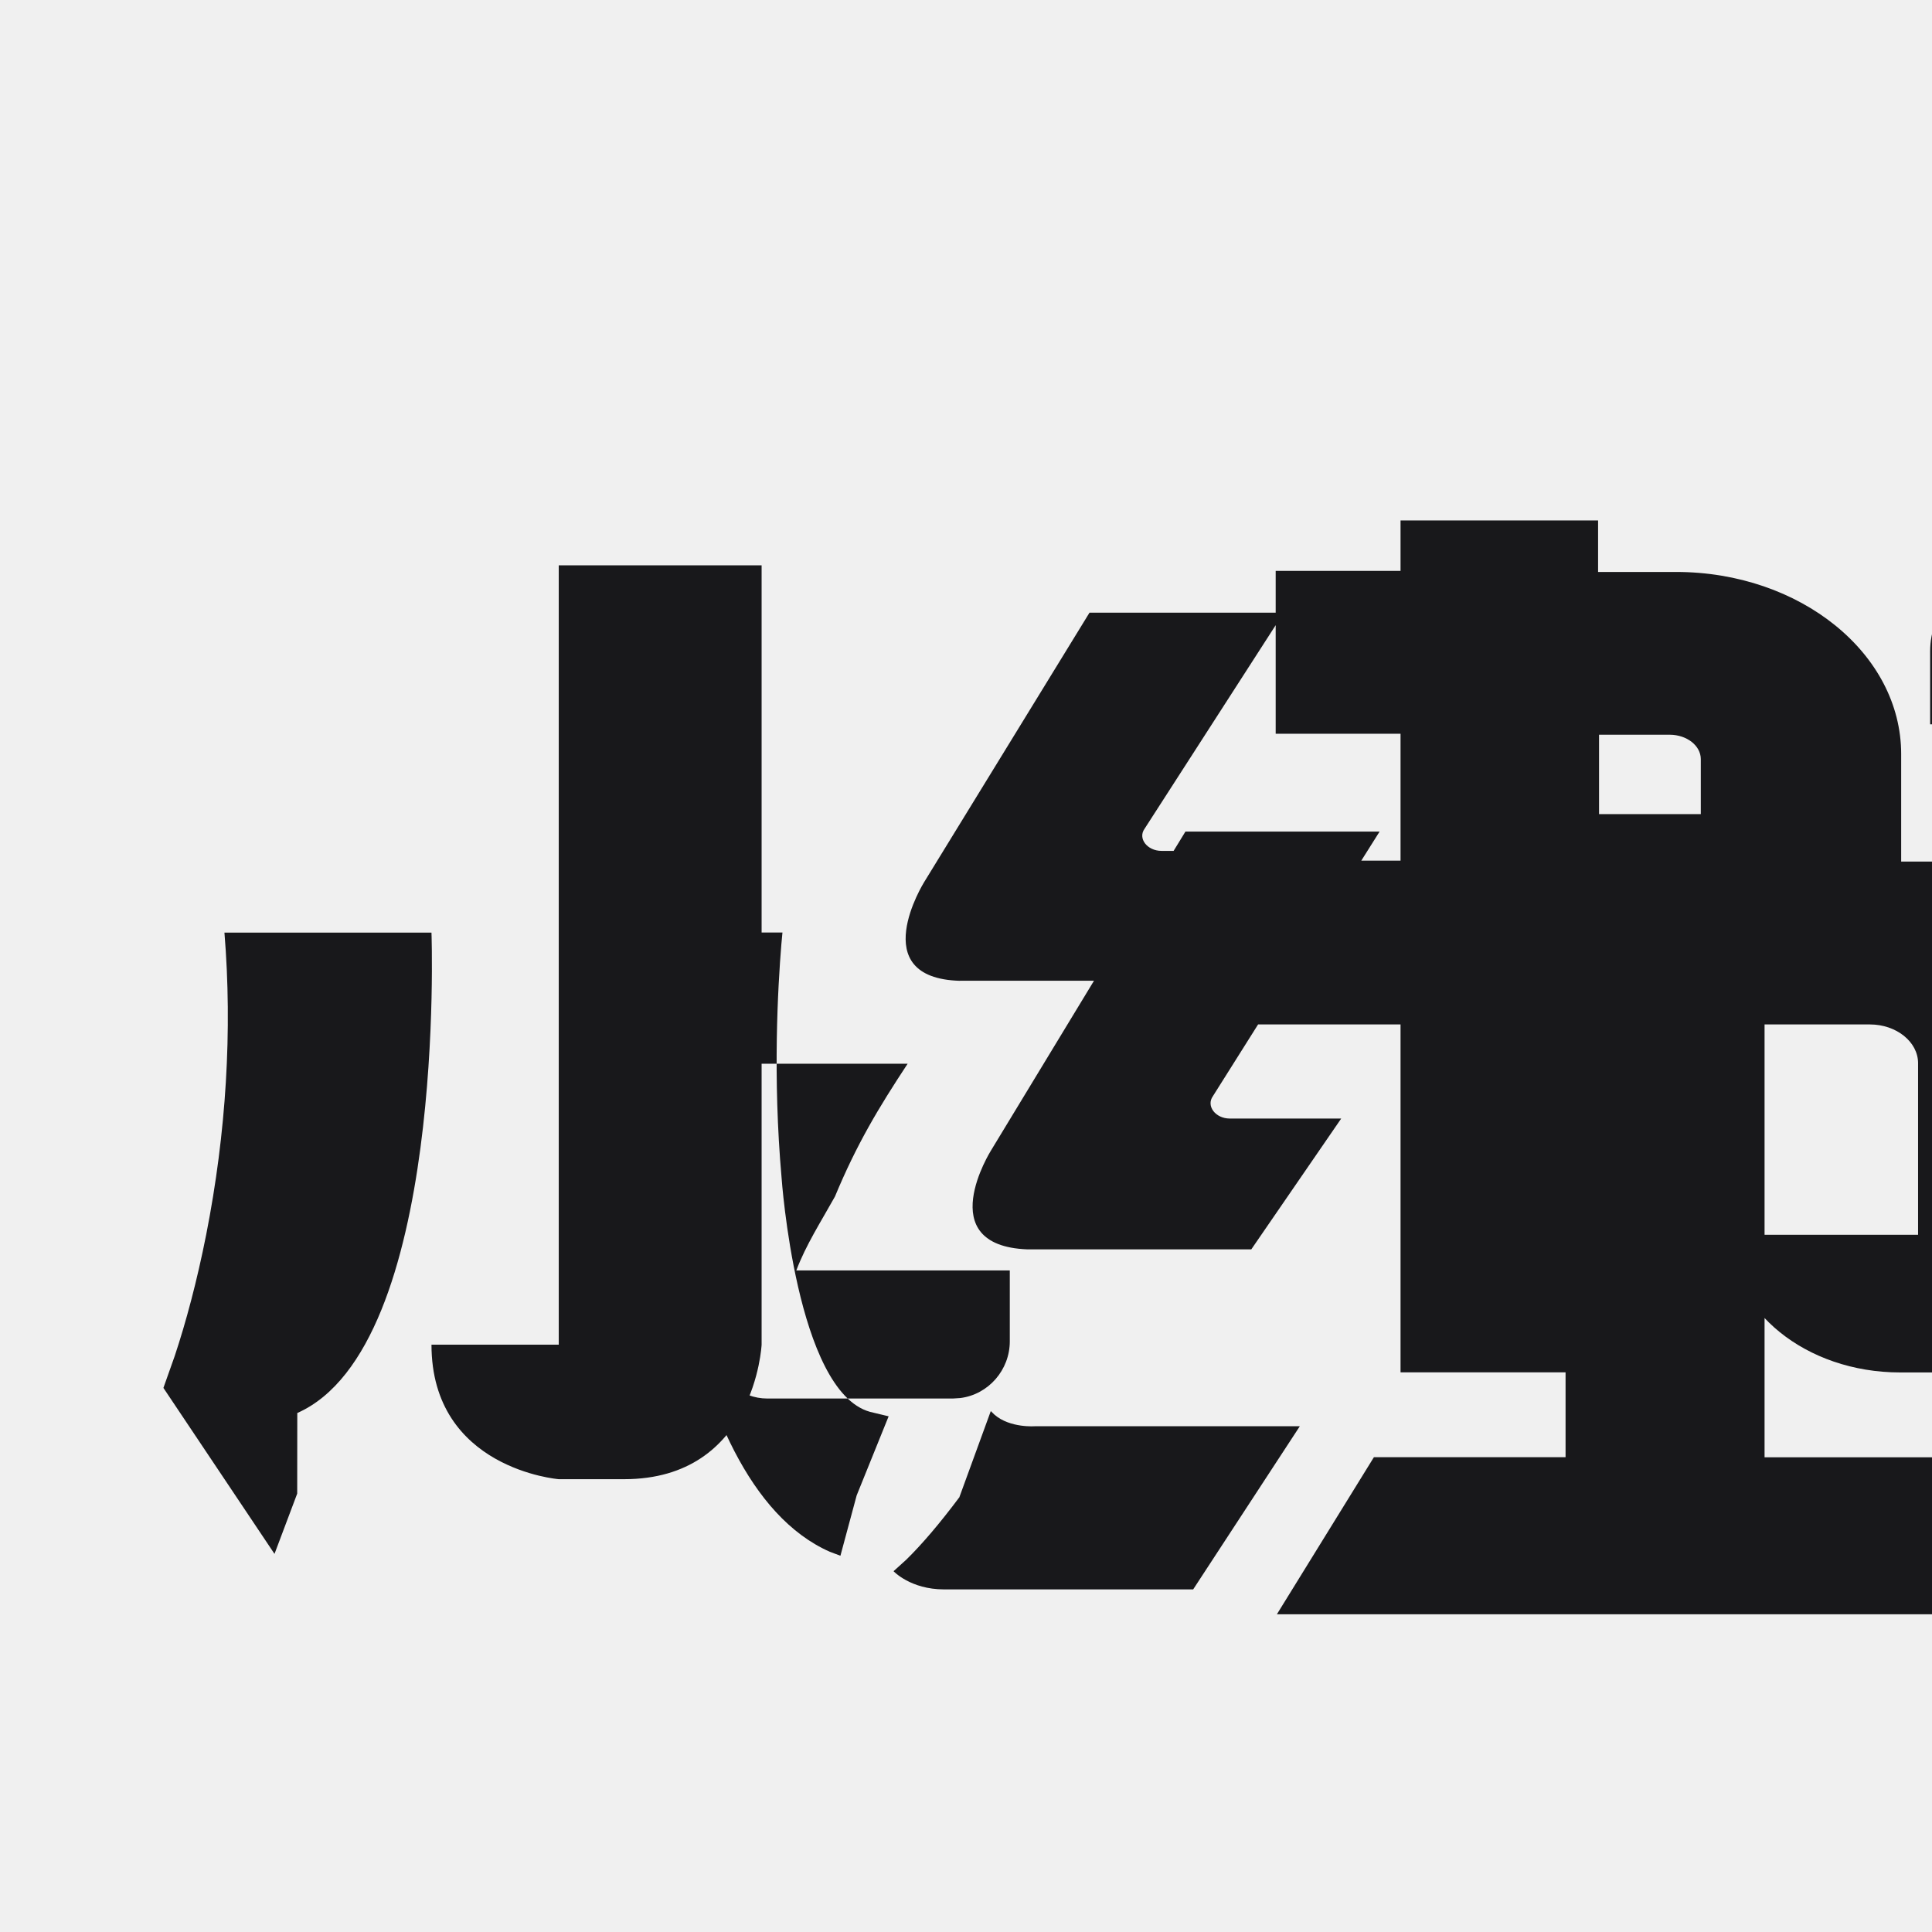
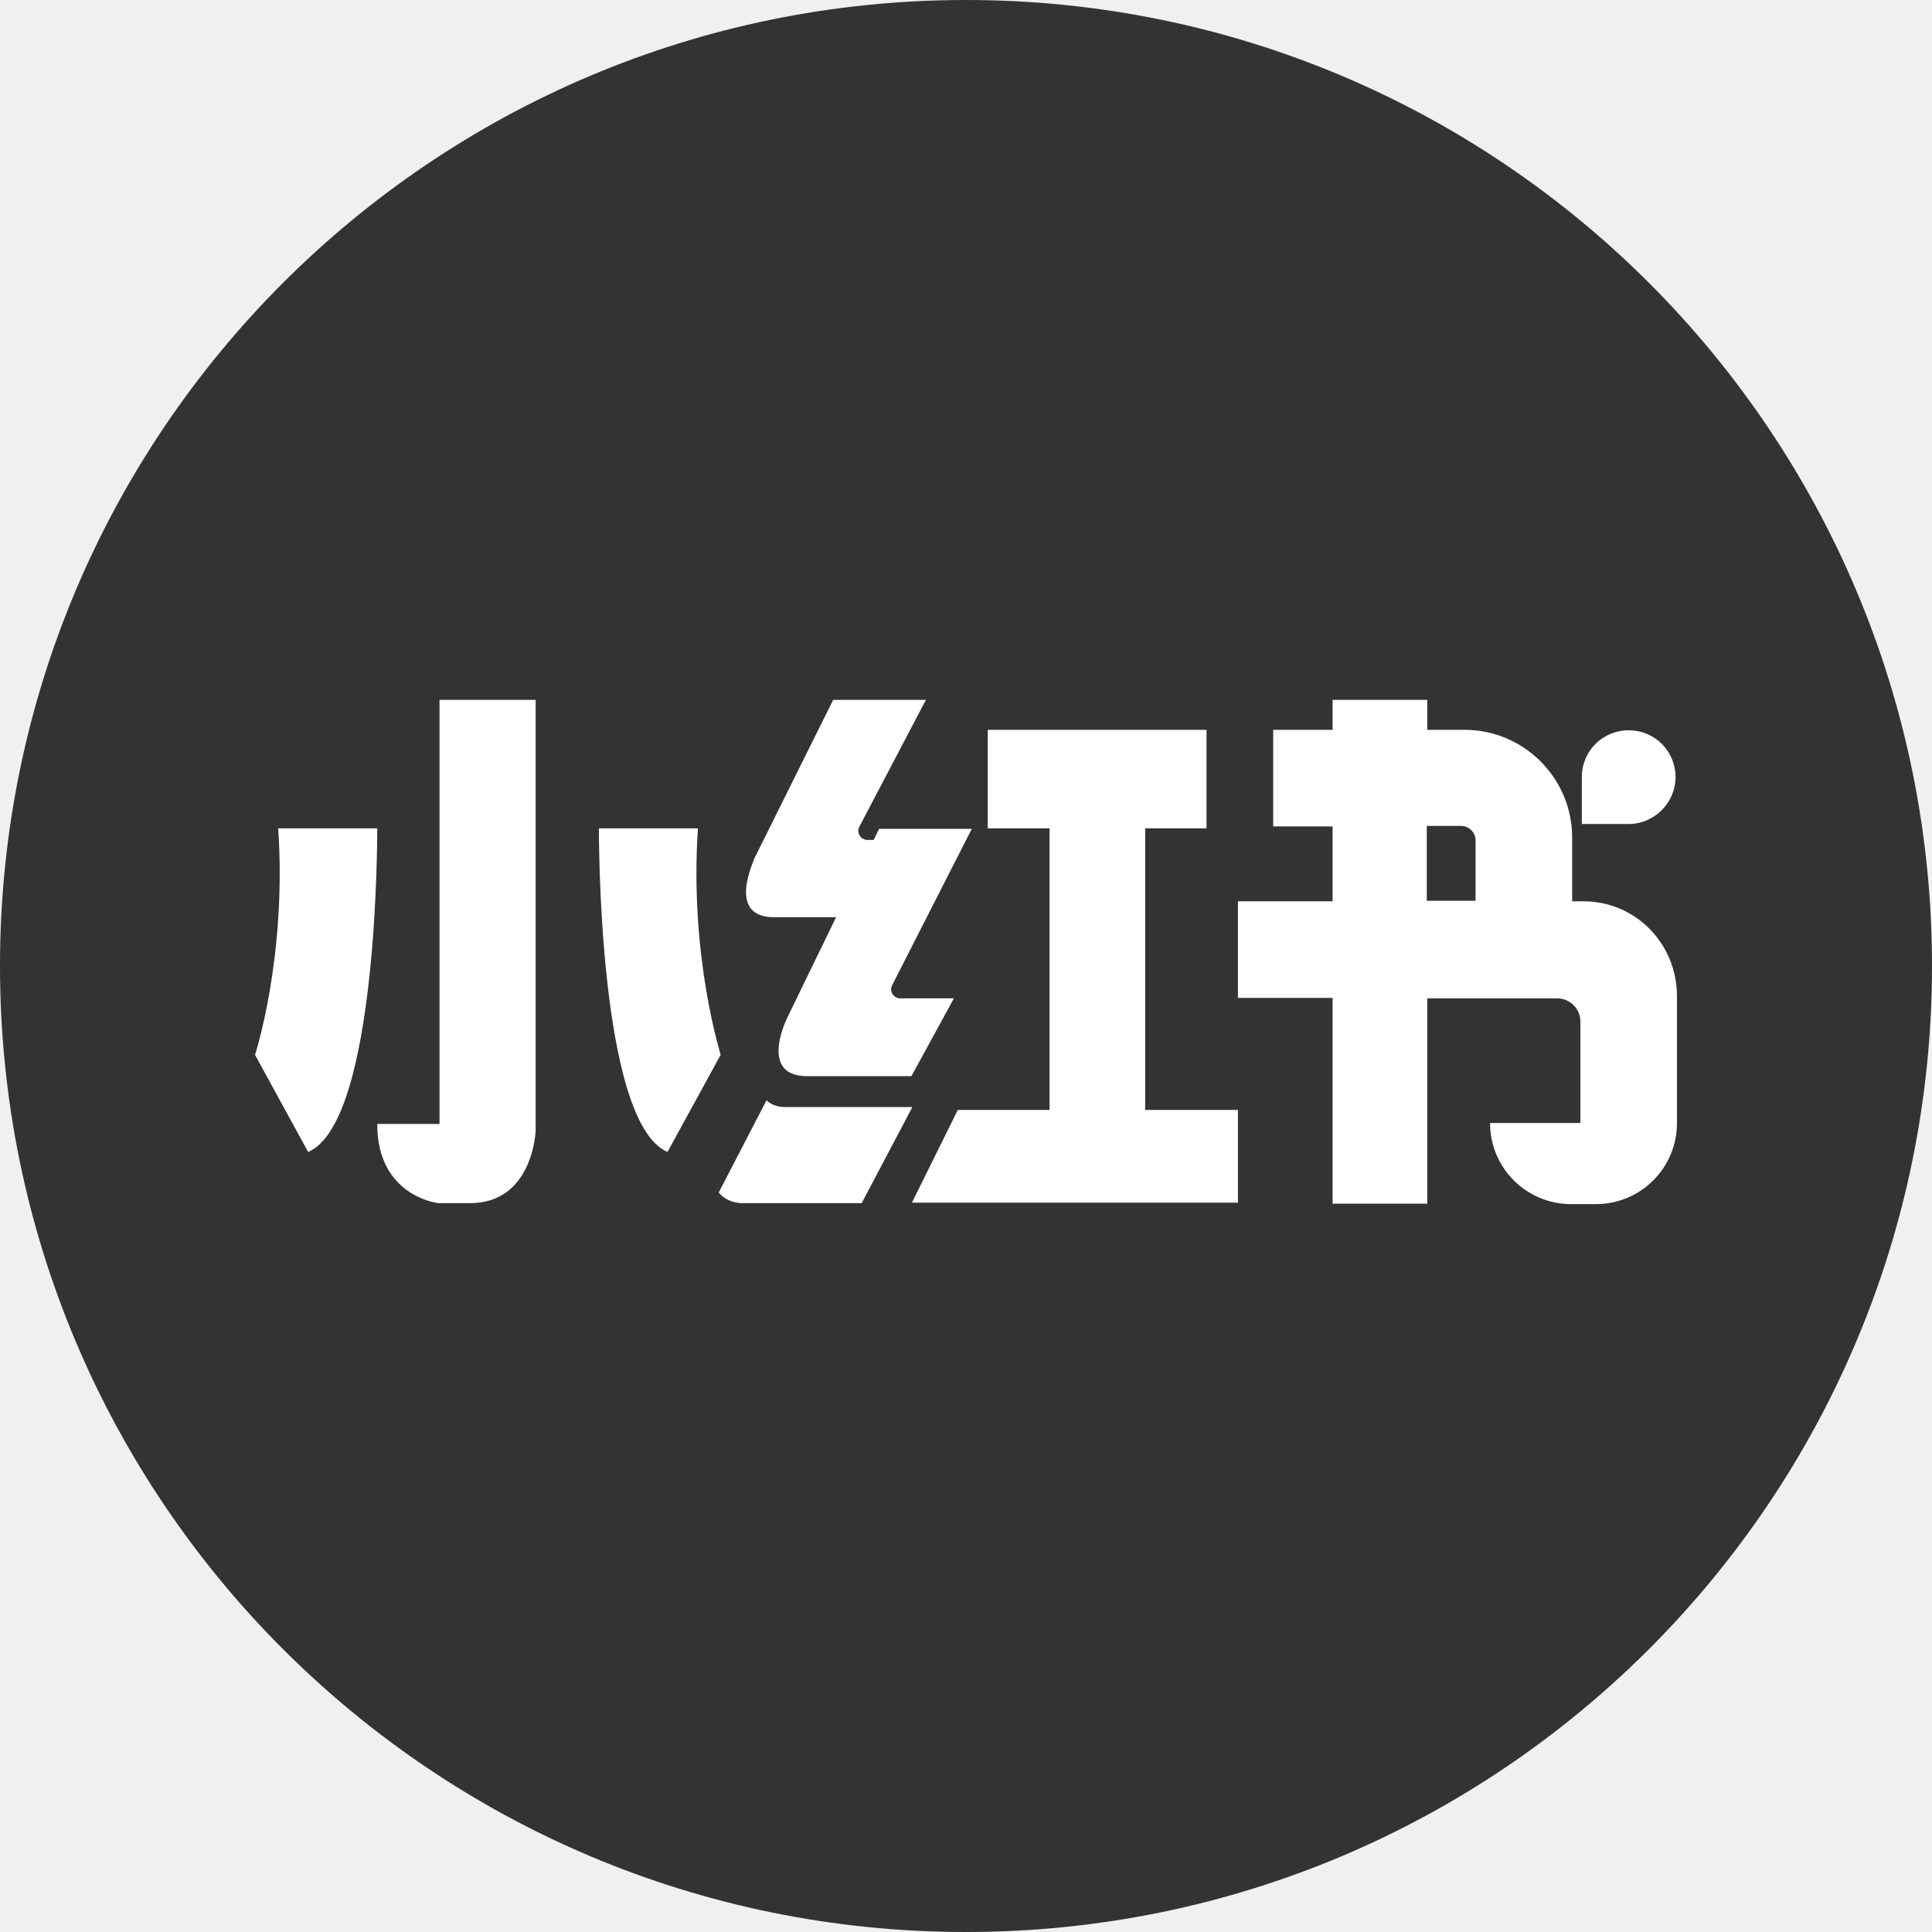
- <svg xmlns="http://www.w3.org/2000/svg" viewBox="0 0 24 24" role="img" aria-label="小红书">
-   <path fill="#18181b" d="M10.372 14.864c-.174.312-.362.604-.48.918h2.652v.881c0 .355-.265.66-.615.704l-.093.006H9.532c-.33 0-.611-.243-.66-.574l-.007-.096v-3.489h2.41c-.362.549-.633 1-.903 1.65zm-6.679 2.689c1.857-.822 1.667-5.968 1.667-5.968H2.788c.1 1.216.022 2.489-.226 3.749-.116.587-.254 1.097-.391 1.509l-.141.398 1.38 2.062.282-.749zM8.115 11.585s-.07 2.033.276 4.032l.086.453c.284 1.391.831 2.765 1.832 3.207l.131.049.202-.75.397-.982-.233-.056c-.914-.257-1.097-2.908-1.097-2.908-.111-1.252-.046-2.367-.003-2.896l.014-.15H8.115zm-2.755 5.118c0 1.546 1.581 1.672 1.581 1.672h.812c1.628 0 1.708-1.671 1.708-1.671v-9.681H6.941v9.681h-1.581zm6.564-4.52H13.59l-1.279 2.108s-.744 1.181.449 1.229h2.784l1.117-1.625h-1.384c-.178 0-.297-.156-.21-.278l2.071-3.287h-2.412l-.147.24h-.15c-.178 0-.298-.155-.21-.276l1.728-2.683h-2.413l-2.054 3.347s-.744 1.193.445 1.226zm9.996 0h1.59v-2.07h-5.685v2.07h1.623v5.919h-2.381l-1.205 1.951h8.469v-1.95h-2.411v-5.919h0zM11.92 18.596c-.248.332-.47.591-.662.779l-.158.143s.21.226.627.226h3.095l1.325-2.027h-3.287s-.312.026-.507-.144l-.045-.044-.389 1.066zm11.697-7.893v-1.336c0-1.246-1.252-2.262-2.797-2.262h-.968V6.465h-2.454v.627h-1.551v2.023h1.551v1.576h-2.458v2.035h2.458v4.322h2.454v-4.322h3.377c.329 0 .598.217.598.481v2.132H21.49c0 .944.945 1.71 2.114 1.71h.64c1.168 0 2.114-.766 2.114-1.71v-2.673c0-1.084-1.029-1.963-2.301-1.963h-.438v.001zm-3.753.001V9.127h.879c.212.001.384.136.385.302v1.274H19.865zm5.763-2.613c0-.501-.369-.907-.825-.907-.456 0-.825.406-.825.907v.907h.825c.455 0 .825-.406.825-.907z" />
+ <svg xmlns="http://www.w3.org/2000/svg" t="1777873903005" class="icon" viewBox="0 0 1024 1024" version="1.1" p-id="4030" width="200" height="200">
+   <path d="M512 512m-512 0a512 512 0 1 0 1024 0 512 512 0 1 0-1024 0Z" fill="#333333" p-id="4031" />
+   <path d="M199.936 439.04H147.456c4.608 68.352-12.288 120.064-12.288 120.064l28.16 51.456c37.376-15.872 36.608-171.52 36.608-171.52m169.984 0H317.44s-0.768 155.648 36.352 171.52l28.16-51.456c0.256 0.256-16.64-51.712-12.032-120.064M232.96 595.712H199.936c0 38.656 32.512 41.984 32.512 41.984h16.64c33.536 0 34.816-38.4 34.816-38.4v-228.352H232.96v224.768z m176.128-109.568h34.048L417.28 539.392s-15.104 29.952 9.216 30.976h56.576l22.528-41.216h-28.416c-2.56 0-4.864-2.048-4.864-4.864 0-0.768 0.256-1.536 0.512-2.048l42.24-82.944H465.92l-2.816 5.888h-3.328c-2.56 0-4.864-2.048-4.864-4.864 0-0.768 0.256-1.536 0.512-2.048l35.328-67.328h-49.152l-41.984 84.48c0.512 0-14.592 29.696 9.472 30.72m7.68 100.608s-6.4 0.512-10.496-3.584l-25.344 48.896s4.096 5.632 12.8 5.632h62.976l26.88-50.944h-66.816z" fill="#FFFFFF" p-id="4032" />
+   <path d="M606.976 439.04h32.512v-52.224h-115.968v52.224h32.768v149.248h-48.64l-24.32 49.152h172.8v-49.152h-49.152v-149.248z m232.192 38.656h-5.888v-33.792c0-31.488-25.6-57.088-57.088-57.088h-19.712v-15.872h-50.176v15.872h-31.488v51.2h31.488v39.68h-50.176v51.2h50.176v109.056h50.176v-108.8h68.864c6.656 0 12.288 5.376 12.288 12.288v53.76h-47.872c0 23.808 19.2 43.008 43.008 43.008h13.056c23.808 0 43.008-19.2 43.008-43.008v-67.584c-0.256-27.904-22.272-49.92-49.664-49.92M756.48 437.76h17.92c4.352 0 7.68 3.584 7.68 7.68v32h-25.856V437.76z" fill="#FFFFFF" p-id="4033" />
+   <path d="M888.064 411.904c0-13.824-11.008-24.832-24.832-24.832-13.824 0-24.832 11.008-24.832 24.832v24.832h24.832c13.568 0 24.832-11.264 24.832-24.832" fill="#FFFFFF" p-id="4034" />
</svg>
